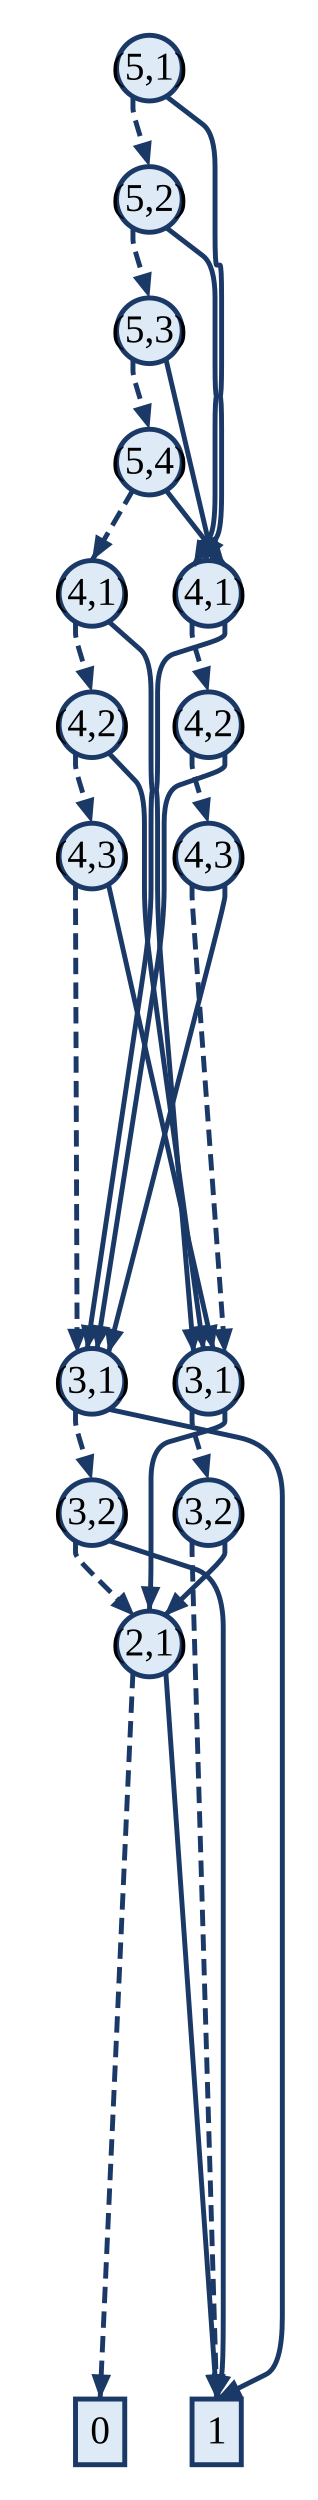
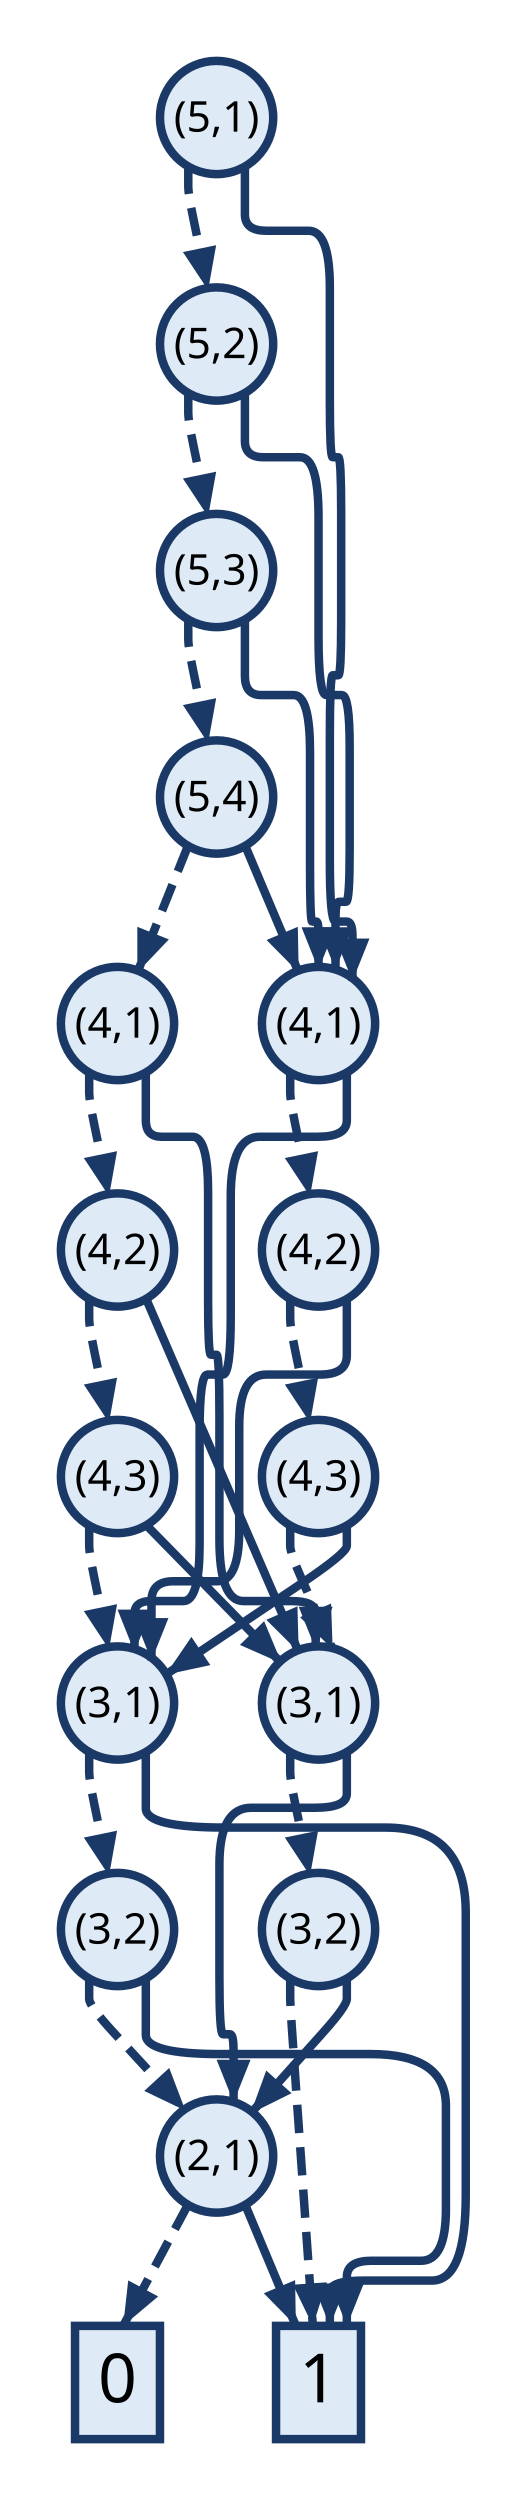
- <svg xmlns="http://www.w3.org/2000/svg" width="193.5" height="1523" viewBox="-35 -21.5 193.5 1523">
+ <svg xmlns="http://www.w3.org/2000/svg" width="186" height="883" viewBox="-20.5 -21.5 186 883">
  <defs>
    <marker id="arrow" viewBox="-10 -4 20 8" markerWidth="10" markerHeight="10" orient="auto">
      <polygon points="-10,-4 0,0 -10,4" fill="#1b3966" stroke="none" />
    </marker>
  </defs>
-   <circle cx="56" cy="980" r="20" fill="#deebf7" stroke="#1b3966" stroke-width="3" />
-   <text x="56" y="987" font-size="24" text-anchor="middle" fill="black">(2,1)</text>
-   <path d="M 46,997 L 26,1440" fill="none" stroke="#1b3966" stroke-width="3" stroke-dasharray="10,5" marker-end="url(#arrow)" />
-   <path d="M 66,997 L 97,1440" fill="none" stroke="#1b3966" stroke-width="3" marker-end="url(#arrow)" />
-   <circle cx="21" cy="900" r="20" fill="#deebf7" stroke="#1b3966" stroke-width="3" />
-   <text x="21" y="907" font-size="24" text-anchor="middle" fill="black">(3,2)</text>
-   <path d="M 11,917 L 11,924.5 Q 11,927 20,936 L 38,954 L 47,963" fill="none" stroke="#1b3966" stroke-width="3" stroke-dasharray="10,5" marker-end="url(#arrow)" />
-   <path d="M 31,917 L 83.5,934.25 Q 101,940 101,970 L 101,1390 Q 101,1420 100,1425 L 98,1435 L 97,1440" fill="none" stroke="#1b3966" stroke-width="3" marker-end="url(#arrow)" />
-   <circle cx="92" cy="900" r="20" fill="#deebf7" stroke="#1b3966" stroke-width="3" />
-   <text x="92" y="907" font-size="24" text-anchor="middle" fill="black">(3,2)</text>
-   <path d="M 82,917 L 82,924.5 Q 82,927 82.877,956.987 L 96.123,1410.01 L 97,1440" fill="none" stroke="#1b3966" stroke-width="3" stroke-dasharray="10,5" marker-end="url(#arrow)" />
-   <path d="M 102,917 L 102,924.5 Q 102,927 92.75,936 L 74.25,954 L 65,963" fill="none" stroke="#1b3966" stroke-width="3" marker-end="url(#arrow)" />
-   <circle cx="21" cy="820" r="20" fill="#deebf7" stroke="#1b3966" stroke-width="3" />
-   <text x="21" y="827" font-size="24" text-anchor="middle" fill="black">(3,1)</text>
-   <path d="M 11,837 L 11,844.5 Q 11,847 13.5,855.25 L 18.5,871.75 L 21,880" fill="none" stroke="#1b3966" stroke-width="3" stroke-dasharray="10,5" marker-end="url(#arrow)" />
-   <path d="M 31,837 L 110.5,854.25 Q 137,860 137,890 L 137,1390 Q 137,1420 127,1425 L 107,1435 L 97,1440" fill="none" stroke="#1b3966" stroke-width="3" marker-end="url(#arrow)" />
-   <circle cx="92" cy="820" r="20" fill="#deebf7" stroke="#1b3966" stroke-width="3" />
-   <text x="92" y="827" font-size="24" text-anchor="middle" fill="black">(3,1)</text>
-   <path d="M 82,837 L 82,844.5 Q 82,847 84.5,855.25 L 89.5,871.75 L 92,880" fill="none" stroke="#1b3966" stroke-width="3" stroke-dasharray="10,5" marker-end="url(#arrow)" />
-   <path d="M 102,837 L 102,844.5 Q 102,847 90.75,850.25 L 68.25,856.75 Q 57,860 57,880 L 57,920 Q 57,940 56.75,945 L 56.25,955 L 56,960" fill="none" stroke="#1b3966" stroke-width="3" marker-end="url(#arrow)" />
+   <circle cx="56" cy="740" r="20" fill="#deebf7" stroke="#1b3966" stroke-width="3" />
+   <text x="56" y="745" font-size="15" font-family="sans-serif" text-anchor="middle" fill="black">(2,1)</text>
+   <path d="M 46,757 L 23,800" fill="none" stroke="#1b3966" stroke-width="3" stroke-dasharray="10,5" marker-end="url(#arrow)" />
+   <path d="M 66,757 L 84,800" fill="none" stroke="#1b3966" stroke-width="3" marker-end="url(#arrow)" />
+   <circle cx="21" cy="660" r="20" fill="#deebf7" stroke="#1b3966" stroke-width="3" />
+   <text x="21" y="665" font-size="15" font-family="sans-serif" text-anchor="middle" fill="black">(3,2)</text>
+   <path d="M 11,677 L 11,684.5 Q 11,687 19.5,696.25 L 36.5,714.75 L 45,724" fill="none" stroke="#1b3966" stroke-width="3" stroke-dasharray="10,5" marker-end="url(#arrow)" />
+   <path d="M 31,677 L 31,697.25 Q 31,704 57.5,704 L 110.5,704 Q 137,704 137,722.25 L 137,758.75 Q 137,777 128.25,777 L 110.75,777 Q 102,777 102,782.75 L 102,794.25 L 102,800" fill="none" stroke="#1b3966" stroke-width="3" marker-end="url(#arrow)" />
+   <circle cx="92" cy="660" r="20" fill="#deebf7" stroke="#1b3966" stroke-width="3" />
+   <text x="92" y="665" font-size="15" font-family="sans-serif" text-anchor="middle" fill="black">(3,2)</text>
+   <path d="M 82,677 L 82,684.5 Q 82,687 84,715.25 L 88,771.75 L 90,800" fill="none" stroke="#1b3966" stroke-width="3" stroke-dasharray="10,5" marker-end="url(#arrow)" />
+   <path d="M 102,677 L 102,684.5 Q 102,687 93.5,696.5 L 76.5,715.5 L 68,725" fill="none" stroke="#1b3966" stroke-width="3" marker-end="url(#arrow)" />
+   <circle cx="21" cy="580" r="20" fill="#deebf7" stroke="#1b3966" stroke-width="3" />
+   <text x="21" y="585" font-size="15" font-family="sans-serif" text-anchor="middle" fill="black">(3,1)</text>
+   <path d="M 11,597 L 11,604.5 Q 11,607 12.75,615.5 L 16.25,632.5 L 18,641" fill="none" stroke="#1b3966" stroke-width="3" stroke-dasharray="10,5" marker-end="url(#arrow)" />
+   <path d="M 31,597 L 31,617.25 Q 31,624 59.25,624 L 115.75,624 Q 144,624 144,654 L 144,754 Q 144,784 132,784 L 108,784 Q 96,784 96,788 L 96,796 L 96,800" fill="none" stroke="#1b3966" stroke-width="3" marker-end="url(#arrow)" />
+   <circle cx="92" cy="580" r="20" fill="#deebf7" stroke="#1b3966" stroke-width="3" />
+   <text x="92" y="585" font-size="15" font-family="sans-serif" text-anchor="middle" fill="black">(3,1)</text>
+   <path d="M 82,597 L 82,604.5 Q 82,607 83.75,615.5 L 87.25,632.5 L 89,641" fill="none" stroke="#1b3966" stroke-width="3" stroke-dasharray="10,5" marker-end="url(#arrow)" />
+   <path d="M 102,597 L 102,612 Q 102,617 90.75,617 L 68.25,617 Q 57,617 57,637 L 57,677 Q 57,697 58.25,697 L 60.75,697 Q 62,697 62,703 L 62,715 L 62,721" fill="none" stroke="#1b3966" stroke-width="3" marker-end="url(#arrow)" />
  <circle cx="21" cy="500" r="20" fill="#deebf7" stroke="#1b3966" stroke-width="3" />
-   <text x="21" y="507" font-size="24" text-anchor="middle" fill="black">(4,3)</text>
-   <path d="M 11,517 L 11,524.5 Q 11,527 11.109,557 L 11.891,773 L 12,803" fill="none" stroke="#1b3966" stroke-width="3" stroke-dasharray="10,5" marker-end="url(#arrow)" />
-   <path d="M 31,517 L 95,801" fill="none" stroke="#1b3966" stroke-width="3" marker-end="url(#arrow)" />
+   <text x="21" y="505" font-size="15" font-family="sans-serif" text-anchor="middle" fill="black">(4,3)</text>
+   <path d="M 11,517 L 11,524.5 Q 11,527 12.75,535.5 L 16.25,552.5 L 18,561" fill="none" stroke="#1b3966" stroke-width="3" stroke-dasharray="10,5" marker-end="url(#arrow)" />
+   <path d="M 31,517 L 79,566" fill="none" stroke="#1b3966" stroke-width="3" marker-end="url(#arrow)" />
  <circle cx="92" cy="500" r="20" fill="#deebf7" stroke="#1b3966" stroke-width="3" />
-   <text x="92" y="507" font-size="24" text-anchor="middle" fill="black">(4,3)</text>
-   <path d="M 82,517 L 82,524.5 Q 82,527 84.168,556.922 L 99.832,773.078 L 102,803" fill="none" stroke="#1b3966" stroke-width="3" stroke-dasharray="10,5" marker-end="url(#arrow)" />
-   <path d="M 102,517 L 102,524.5 Q 102,527 94.526,556.054 L 38.474,773.946 L 31,803" fill="none" stroke="#1b3966" stroke-width="3" marker-end="url(#arrow)" />
+   <text x="92" y="505" font-size="15" font-family="sans-serif" text-anchor="middle" fill="black">(4,3)</text>
+   <path d="M 82,517 L 82,524.5 Q 82,527 85.75,535.5 L 93.25,552.5 L 97,561" fill="none" stroke="#1b3966" stroke-width="3" stroke-dasharray="10,5" marker-end="url(#arrow)" />
+   <path d="M 102,517 L 102,524.5 Q 102,527 86,537.75 L 54,559.25 L 38,570" fill="none" stroke="#1b3966" stroke-width="3" marker-end="url(#arrow)" />
  <circle cx="21" cy="420" r="20" fill="#deebf7" stroke="#1b3966" stroke-width="3" />
-   <text x="21" y="427" font-size="24" text-anchor="middle" fill="black">(4,2)</text>
-   <path d="M 11,437 L 11,444.5 Q 11,447 13.5,455.25 L 18.5,471.75 L 21,480" fill="none" stroke="#1b3966" stroke-width="3" stroke-dasharray="10,5" marker-end="url(#arrow)" />
-   <path d="M 31,437 L 47.5,454.25 Q 53,460 53,480 L 53,520 Q 53,540 57.099,569.719 L 84.901,771.281 L 89,801" fill="none" stroke="#1b3966" stroke-width="3" marker-end="url(#arrow)" />
+   <text x="21" y="425" font-size="15" font-family="sans-serif" text-anchor="middle" fill="black">(4,2)</text>
+   <path d="M 11,437 L 11,444.5 Q 11,447 12.75,455.5 L 16.25,472.5 L 18,481" fill="none" stroke="#1b3966" stroke-width="3" stroke-dasharray="10,5" marker-end="url(#arrow)" />
+   <path d="M 31,437 L 85,562" fill="none" stroke="#1b3966" stroke-width="3" marker-end="url(#arrow)" />
  <circle cx="92" cy="420" r="20" fill="#deebf7" stroke="#1b3966" stroke-width="3" />
-   <text x="92" y="427" font-size="24" text-anchor="middle" fill="black">(4,2)</text>
-   <path d="M 82,437 L 82,444.5 Q 82,447 84.5,455.25 L 89.5,471.75 L 92,480" fill="none" stroke="#1b3966" stroke-width="3" stroke-dasharray="10,5" marker-end="url(#arrow)" />
-   <path d="M 102,437 L 102,444.5 Q 102,447 92.75,450.25 L 74.25,456.75 Q 65,460 65,480 L 65,520 Q 65,540 60.344,569.637 L 28.656,771.363 L 24,801" fill="none" stroke="#1b3966" stroke-width="3" marker-end="url(#arrow)" />
+   <text x="92" y="425" font-size="15" font-family="sans-serif" text-anchor="middle" fill="black">(4,2)</text>
+   <path d="M 82,437 L 82,444.5 Q 82,447 83.75,455.5 L 87.25,472.5 L 89,481" fill="none" stroke="#1b3966" stroke-width="3" stroke-dasharray="10,5" marker-end="url(#arrow)" />
+   <path d="M 102,437 L 102,457.25 Q 102,464 92.5,464 L 73.5,464 Q 64,464 64,482.25 L 64,518.75 Q 64,537 56.25,537 L 40.75,537 Q 33,537 33,544 L 33,558 L 33,565" fill="none" stroke="#1b3966" stroke-width="3" marker-end="url(#arrow)" />
  <circle cx="21" cy="340" r="20" fill="#deebf7" stroke="#1b3966" stroke-width="3" />
-   <text x="21" y="347" font-size="24" text-anchor="middle" fill="black">(4,1)</text>
-   <path d="M 11,357 L 11,364.5 Q 11,367 13.5,375.25 L 18.5,391.75 L 21,400" fill="none" stroke="#1b3966" stroke-width="3" stroke-dasharray="10,5" marker-end="url(#arrow)" />
-   <path d="M 31,357 L 50.5,374.25 Q 57,380 57,400 L 57,440 Q 57,460 58,460 L 60,460 Q 61,460 61,480 L 61,520 Q 61,540 63.501,569.896 L 80.499,773.104 L 83,803" fill="none" stroke="#1b3966" stroke-width="3" marker-end="url(#arrow)" />
+   <text x="21" y="345" font-size="15" font-family="sans-serif" text-anchor="middle" fill="black">(4,1)</text>
+   <path d="M 11,357 L 11,364.5 Q 11,367 12.75,375.5 L 16.25,392.5 L 18,401" fill="none" stroke="#1b3966" stroke-width="3" stroke-dasharray="10,5" marker-end="url(#arrow)" />
+   <path d="M 31,357 L 31,374.25 Q 31,380 36.5,380 L 47.5,380 Q 53,380 53,399.25 L 53,437.75 Q 53,457 54,457 L 56,457 Q 57,457 57,478.75 L 57,522.25 Q 57,544 65.5,544 L 82.5,544 Q 91,544 91,548.25 L 91,556.75 L 91,561" fill="none" stroke="#1b3966" stroke-width="3" marker-end="url(#arrow)" />
  <circle cx="92" cy="340" r="20" fill="#deebf7" stroke="#1b3966" stroke-width="3" />
-   <text x="92" y="347" font-size="24" text-anchor="middle" fill="black">(4,1)</text>
-   <path d="M 82,357 L 82,364.5 Q 82,367 84.5,375.25 L 89.5,391.75 L 92,400" fill="none" stroke="#1b3966" stroke-width="3" stroke-dasharray="10,5" marker-end="url(#arrow)" />
-   <path d="M 102,357 L 102,364.5 Q 102,367 91.75,370.25 L 71.25,376.75 Q 61,380 61,400 L 61,440 Q 61,460 60,460 L 58,460 Q 57,460 57,480 L 57,520 Q 57,540 52.566,569.671 L 22.433,771.329 L 18,801" fill="none" stroke="#1b3966" stroke-width="3" marker-end="url(#arrow)" />
+   <text x="92" y="345" font-size="15" font-family="sans-serif" text-anchor="middle" fill="black">(4,1)</text>
+   <path d="M 82,357 L 82,364.5 Q 82,367 83.75,375.5 L 87.25,392.5 L 89,401" fill="none" stroke="#1b3966" stroke-width="3" stroke-dasharray="10,5" marker-end="url(#arrow)" />
+   <path d="M 102,357 L 102,374.25 Q 102,380 91.75,380 L 71.25,380 Q 61,380 61,401 L 61,443 Q 61,464 58.25,464 L 52.75,464 Q 50,464 50,484 L 50,524 Q 50,544 44.25,544 L 32.75,544 Q 27,544 27,548.5 L 27,557.5 L 27,562" fill="none" stroke="#1b3966" stroke-width="3" marker-end="url(#arrow)" />
  <circle cx="56" cy="260" r="20" fill="#deebf7" stroke="#1b3966" stroke-width="3" />
-   <text x="56" y="267" font-size="24" text-anchor="middle" fill="black">(5,4)</text>
-   <path d="M 46,277 L 21,320" fill="none" stroke="#1b3966" stroke-width="3" stroke-dasharray="10,5" marker-end="url(#arrow)" />
-   <path d="M 66,277 L 102,323" fill="none" stroke="#1b3966" stroke-width="3" marker-end="url(#arrow)" />
+   <text x="56" y="265" font-size="15" font-family="sans-serif" text-anchor="middle" fill="black">(5,4)</text>
+   <path d="M 46,277 L 28,322" fill="none" stroke="#1b3966" stroke-width="3" stroke-dasharray="10,5" marker-end="url(#arrow)" />
+   <path d="M 66,277 L 85,322" fill="none" stroke="#1b3966" stroke-width="3" marker-end="url(#arrow)" />
  <circle cx="56" cy="180" r="20" fill="#deebf7" stroke="#1b3966" stroke-width="3" />
-   <text x="56" y="187" font-size="24" text-anchor="middle" fill="black">(5,3)</text>
-   <path d="M 46,197 L 46,204.5 Q 46,207 48.5,215.25 L 53.5,231.75 L 56,240" fill="none" stroke="#1b3966" stroke-width="3" stroke-dasharray="10,5" marker-end="url(#arrow)" />
-   <path d="M 66,197 L 95,321" fill="none" stroke="#1b3966" stroke-width="3" marker-end="url(#arrow)" />
+   <text x="56" y="185" font-size="15" font-family="sans-serif" text-anchor="middle" fill="black">(5,3)</text>
+   <path d="M 46,197 L 46,204.5 Q 46,207 47.75,215.5 L 51.25,232.5 L 53,241" fill="none" stroke="#1b3966" stroke-width="3" stroke-dasharray="10,5" marker-end="url(#arrow)" />
+   <path d="M 66,197 L 66,217.25 Q 66,224 71.75,224 L 83.25,224 Q 89,224 89,244 L 89,284 Q 89,304 89.75,304 L 91.25,304 Q 92,304 92,308.25 L 92,316.75 L 92,321" fill="none" stroke="#1b3966" stroke-width="3" marker-end="url(#arrow)" />
  <circle cx="56" cy="100" r="20" fill="#deebf7" stroke="#1b3966" stroke-width="3" />
-   <text x="56" y="107" font-size="24" text-anchor="middle" fill="black">(5,2)</text>
-   <path d="M 46,117 L 46,124.5 Q 46,127 48.5,135.25 L 53.5,151.75 L 56,160" fill="none" stroke="#1b3966" stroke-width="3" stroke-dasharray="10,5" marker-end="url(#arrow)" />
-   <path d="M 66,117 L 88.5,134.25 Q 96,140 96,160 L 96,200 Q 96,220 97,220 L 99,220 Q 100,220 100,240 L 100,280 Q 100,300 97.25,305.25 L 91.75,315.75 L 89,321" fill="none" stroke="#1b3966" stroke-width="3" marker-end="url(#arrow)" />
+   <text x="56" y="105" font-size="15" font-family="sans-serif" text-anchor="middle" fill="black">(5,2)</text>
+   <path d="M 46,117 L 46,124.5 Q 46,127 47.75,135.5 L 51.25,152.5 L 53,161" fill="none" stroke="#1b3966" stroke-width="3" stroke-dasharray="10,5" marker-end="url(#arrow)" />
+   <path d="M 66,117 L 66,134.25 Q 66,140 72.5,140 L 85.5,140 Q 92,140 92,161 L 92,203 Q 92,224 94.75,224 L 100.25,224 Q 103,224 103,242.25 L 103,278.75 Q 103,297 101.75,297 L 99.25,297 Q 98,297 98,303 L 98,315 L 98,321" fill="none" stroke="#1b3966" stroke-width="3" marker-end="url(#arrow)" />
  <circle cx="56" cy="20" r="20" fill="#deebf7" stroke="#1b3966" stroke-width="3" />
-   <text x="56" y="27" font-size="24" text-anchor="middle" fill="black">(5,1)</text>
-   <path d="M 46,37 L 46,44.5 Q 46,47 48.5,55.25 L 53.5,71.75 L 56,80" fill="none" stroke="#1b3966" stroke-width="3" stroke-dasharray="10,5" marker-end="url(#arrow)" />
-   <path d="M 66,37 L 88.5,54.25 Q 96,60 96,80 L 96,120 Q 96,140 97,140 L 99,140 Q 100,140 100,160 L 100,200 Q 100,220 99,220 L 97,220 Q 96,220 96,240 L 96,280 Q 96,300 92.75,305.75 L 86.25,317.25 L 83,323" fill="none" stroke="#1b3966" stroke-width="3" marker-end="url(#arrow)" />
-   <rect x="11" y="1440" width="30" height="40" fill="#deebf7" stroke="#1b3966" stroke-width="3" />
-   <text x="26" y="1467" font-size="24" text-anchor="middle" fill="black">0</text>
-   <rect x="82" y="1440" width="30" height="40" fill="#deebf7" stroke="#1b3966" stroke-width="3" />
-   <text x="97" y="1467" font-size="24" text-anchor="middle" fill="black">1</text>
+   <text x="56" y="25" font-size="15" font-family="sans-serif" text-anchor="middle" fill="black">(5,1)</text>
+   <path d="M 46,37 L 46,44.5 Q 46,47 47.75,55.5 L 51.25,72.5 L 53,81" fill="none" stroke="#1b3966" stroke-width="3" stroke-dasharray="10,5" marker-end="url(#arrow)" />
+   <path d="M 66,37 L 66,54.25 Q 66,60 73.5,60 L 88.5,60 Q 96,60 96,80 L 96,120 Q 96,140 97,140 L 99,140 Q 100,140 100,159.25 L 100,197.75 Q 100,217 99,217 L 97,217 Q 96,217 96,238.75 L 96,282.25 Q 96,304 98,304 L 102,304 Q 104,304 104,309.25 L 104,319.75 L 104,325" fill="none" stroke="#1b3966" stroke-width="3" marker-end="url(#arrow)" />
+   <rect x="6" y="800" width="30" height="40" fill="#deebf7" stroke="#1b3966" stroke-width="3" />
+   <text x="21" y="827" font-size="24" font-family="sans-serif" text-anchor="middle" fill="black">0</text>
+   <rect x="77" y="800" width="30" height="40" fill="#deebf7" stroke="#1b3966" stroke-width="3" />
+   <text x="92" y="827" font-size="24" font-family="sans-serif" text-anchor="middle" fill="black">1</text>
</svg>
